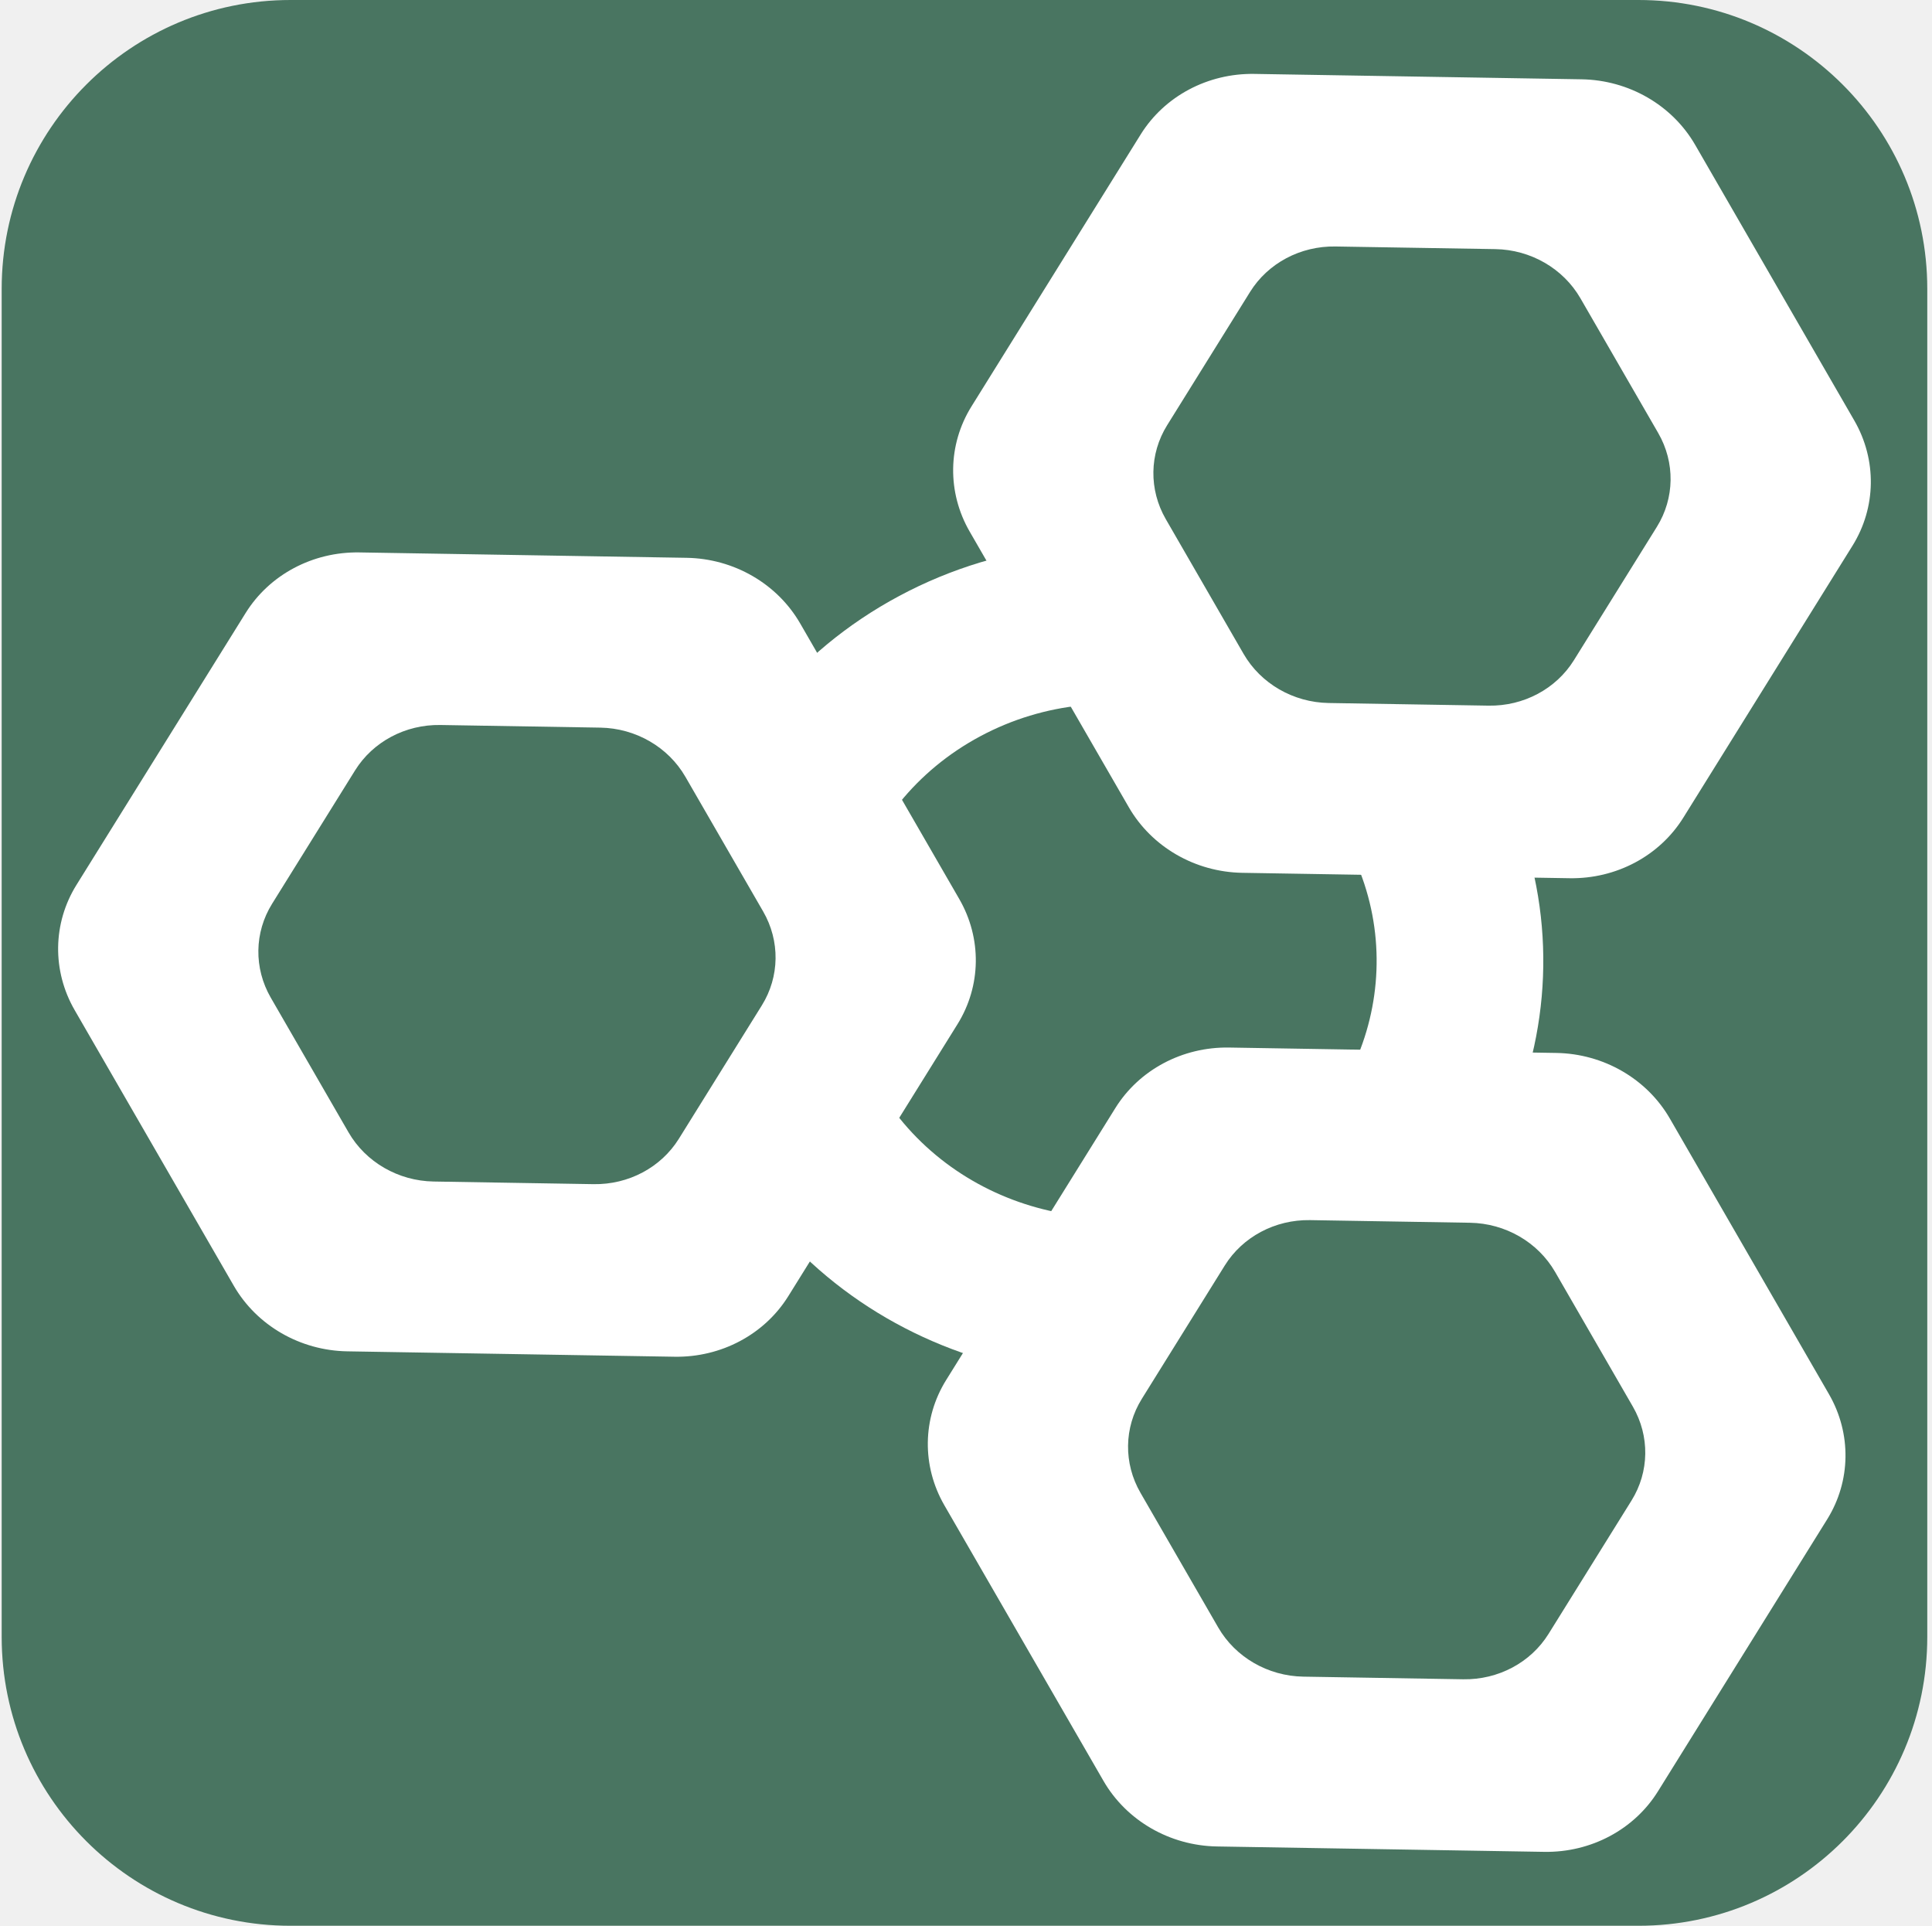
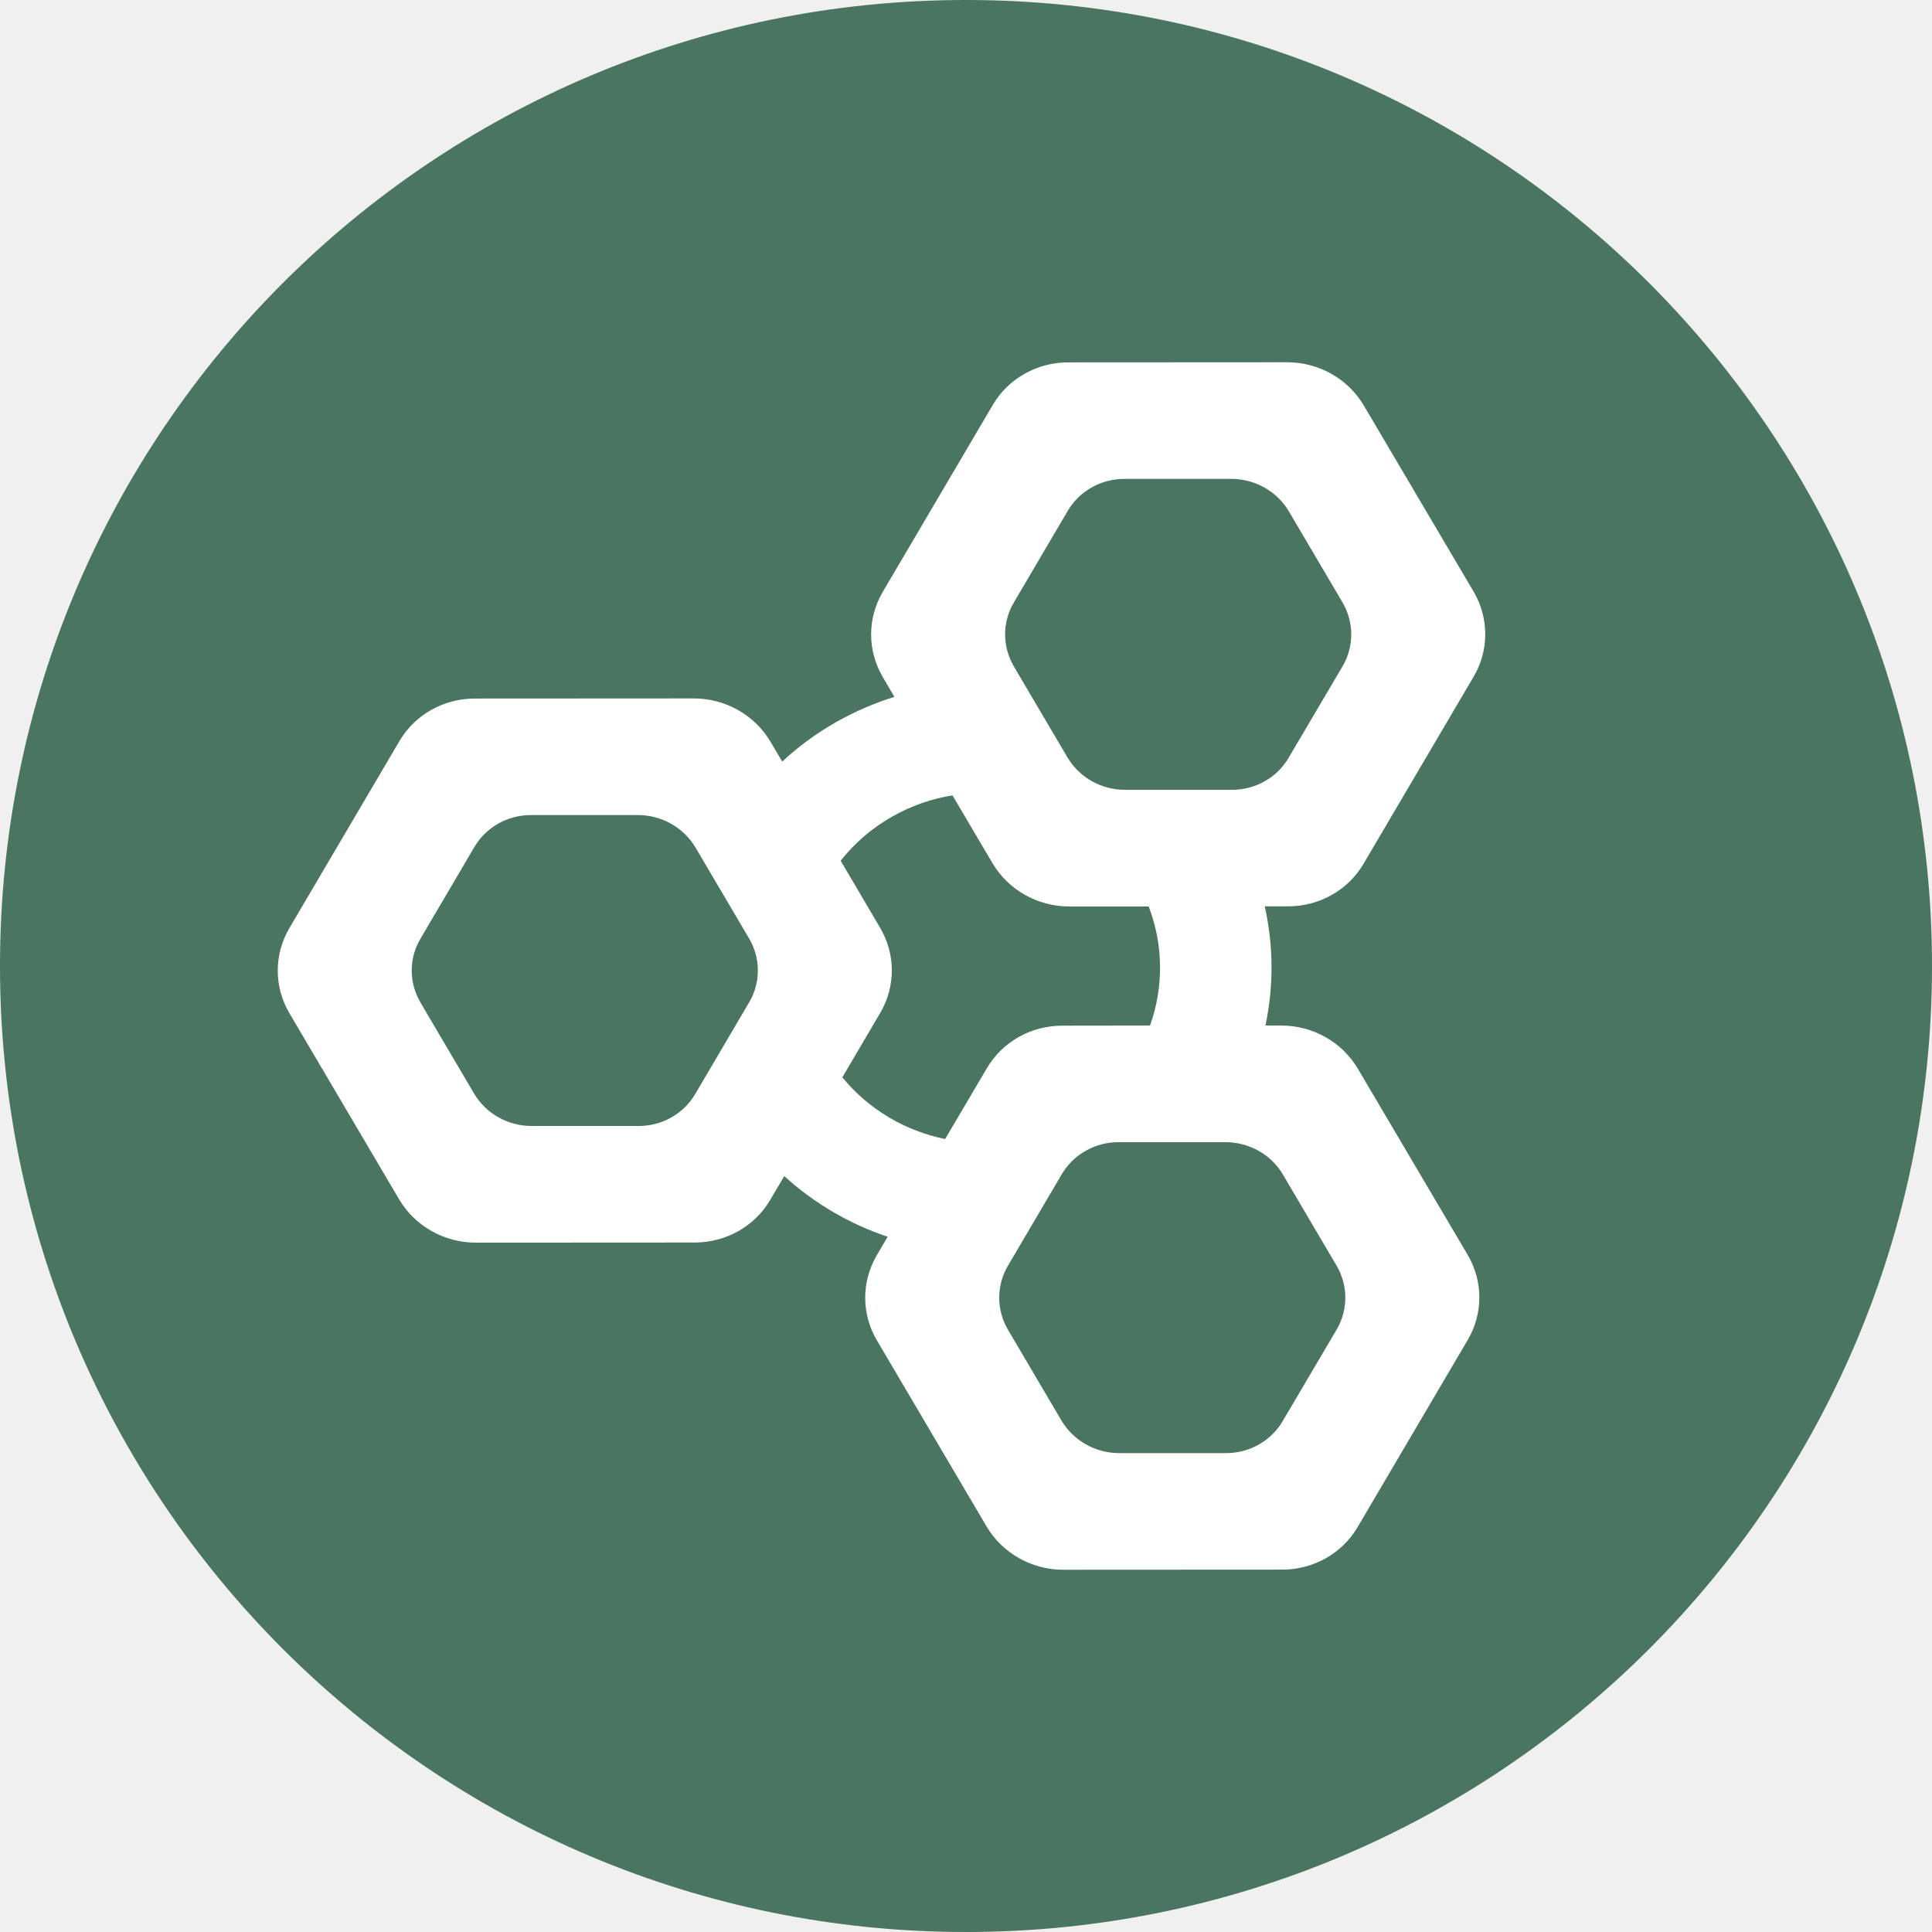
- <svg xmlns="http://www.w3.org/2000/svg" version="1.1" width="301" height="300">
-   <svg width="301" height="300" viewBox="0 0 301 300" fill="none">
-     <rect x="0.263" width="300" height="300" rx="45" fill="#497561" />
-     <path d="M113.949 181.201C132.073 212.593 173.173 223.924 205.749 206.51C238.325 189.095 250.04 149.53 231.916 118.137C213.792 86.745 172.691 75.414 140.116 92.829C107.54 110.244 95.825 149.809 113.949 181.201Z" fill="white" />
-     <path d="M136.635 169.073C147.788 188.391 173.081 195.364 193.127 184.648C213.174 173.931 220.383 149.583 209.23 130.265C198.077 110.947 172.784 103.974 152.738 114.69C132.691 125.407 125.482 149.755 136.635 169.073Z" fill="#497561" />
-     <path d="M106.976 86.898C114.33 87.02 121.086 90.923 124.663 97.117L149.453 140.055C152.985 146.174 152.879 153.6 149.172 159.557L122.81 201.928C119.103 207.885 112.356 211.475 105.091 211.355L54.109 210.514C46.754 210.393 39.998 206.49 36.422 200.296L11.632 157.358C8.099 151.239 8.206 143.813 11.912 137.856L38.275 95.485C41.981 89.528 48.728 85.938 55.994 86.058L106.976 86.898Z" fill="white" />
-     <path d="M93.522 113.352C99.038 113.443 104.105 116.371 106.787 121.017L118.901 141.998C121.55 146.587 121.47 152.157 118.691 156.624L105.764 177.401C102.984 181.868 97.924 184.561 92.475 184.471L67.562 184.06C62.046 183.969 56.979 181.042 54.297 176.396L42.183 155.415C39.534 150.826 39.614 145.256 42.394 140.788L55.32 120.012C58.1 115.544 63.161 112.852 68.61 112.942L93.522 113.352Z" fill="#497561" />
-     <path d="M189.603 287.646C182.249 287.525 175.492 283.621 171.916 277.427L147.126 234.489C143.594 228.371 143.7 220.944 147.407 214.987L173.769 172.616C177.476 166.659 184.223 163.069 191.488 163.189L242.47 164.03C249.825 164.151 256.581 168.055 260.157 174.249L284.947 217.186C288.48 223.305 288.373 230.732 284.667 236.688L258.304 279.06C254.598 285.016 247.851 288.606 240.585 288.486L189.603 287.646Z" fill="white" />
-     <path d="M203.058 261.192C197.542 261.101 192.475 258.173 189.793 253.528L177.679 232.546C175.03 227.957 175.11 222.387 177.889 217.92L190.816 197.143C193.596 192.676 198.656 189.983 204.105 190.073L229.017 190.484C234.534 190.575 239.601 193.503 242.283 198.148L254.396 219.129C257.046 223.719 256.966 229.288 254.186 233.756L241.259 254.532C238.48 259 233.419 261.692 227.97 261.603L203.058 261.192Z" fill="#497561" />
-     <path d="M246.417 12.354C253.772 12.476 260.528 16.379 264.105 22.573L288.895 65.511C292.427 71.63 292.32 79.056 288.614 85.013L262.252 127.384C258.545 133.341 251.798 136.931 244.533 136.811L193.551 135.97C186.196 135.849 179.44 131.946 175.864 125.751L151.074 82.814C147.541 76.695 147.648 69.269 151.354 63.312L177.717 20.941C181.423 14.984 188.17 11.394 195.435 11.514L246.417 12.354Z" fill="white" />
-     <path d="M232.964 38.808C238.48 38.899 243.547 41.827 246.229 46.473L258.343 67.454C260.992 72.043 260.912 77.613 258.132 82.08L245.206 102.857C242.426 107.324 237.365 110.017 231.917 109.927L207.004 109.516C201.488 109.425 196.421 106.498 193.739 101.852L181.625 80.871C178.976 76.282 179.056 70.712 181.836 66.244L194.762 45.468C197.542 41 202.603 38.308 208.051 38.398L232.964 38.808Z" fill="#497561" />
+ <svg xmlns="http://www.w3.org/2000/svg" version="1.1" width="16" height="16">
+   <svg width="16" height="16" viewBox="0 0 16 16" fill="none">
+     <rect width="16" height="16" rx="8" fill="#497561" />
+     <path fill-rule="evenodd" clip-rule="evenodd" d="M10.66 3C10.922 3 11.164 3.137 11.295 3.359L12.203 4.898C12.332 5.117 12.333 5.386 12.204 5.604L11.292 7.154C11.164 7.372 10.926 7.506 10.668 7.506L10.474 7.506C10.548 7.835 10.548 8.171 10.48 8.493L10.611 8.493C10.873 8.493 11.115 8.63 11.246 8.852L12.154 10.391C12.283 10.61 12.284 10.879 12.155 11.097L11.243 12.647C11.115 12.865 10.877 12.999 10.619 12.999L8.805 13C8.544 13 8.301 12.863 8.17 12.641L7.263 11.102C7.133 10.883 7.133 10.614 7.261 10.396L7.351 10.242C7.037 10.137 6.744 9.967 6.495 9.74L6.378 9.938C6.25 10.156 6.012 10.29 5.754 10.29L3.94 10.291C3.679 10.291 3.436 10.154 3.305 9.932L2.398 8.393C2.268 8.174 2.268 7.905 2.396 7.687L3.308 6.137C3.436 5.919 3.674 5.785 3.932 5.785L5.746 5.784C6.007 5.784 6.25 5.921 6.381 6.143L6.478 6.307C6.611 6.183 6.762 6.072 6.928 5.978C7.083 5.891 7.243 5.822 7.407 5.771L7.312 5.609C7.182 5.39 7.182 5.121 7.31 4.903L8.222 3.353C8.35 3.135 8.588 3.001 8.846 3.001L10.66 3ZM8.95 6.404C8.907 6.367 8.87 6.322 8.84 6.272L8.497 5.69C8.497 5.69 8.497 5.69 8.497 5.69L8.397 5.52C8.3 5.355 8.299 5.154 8.396 4.99L8.843 4.23C8.939 4.067 9.117 3.966 9.311 3.966L10.197 3.966C10.394 3.966 10.576 4.069 10.674 4.235L11.117 4.987C11.214 5.152 11.215 5.353 11.119 5.517L10.671 6.277C10.575 6.44 10.397 6.541 10.203 6.541L9.317 6.541C9.219 6.541 9.124 6.516 9.042 6.469C9.009 6.451 8.978 6.429 8.95 6.404ZM7.888 6.587C7.717 6.614 7.549 6.672 7.39 6.762C7.219 6.859 7.076 6.984 6.962 7.128L7.288 7.682C7.418 7.901 7.418 8.17 7.29 8.388L6.976 8.922C7.195 9.19 7.499 9.366 7.827 9.433L8.173 8.846C8.301 8.628 8.539 8.494 8.797 8.494L9.524 8.493C9.636 8.18 9.637 7.831 9.513 7.507L8.854 7.507C8.593 7.507 8.35 7.37 8.219 7.148L7.888 6.587ZM5.76 7.019L6.203 7.771C6.205 7.774 6.206 7.776 6.208 7.779C6.247 7.849 6.27 7.925 6.275 8.002C6.282 8.105 6.259 8.209 6.204 8.301L5.757 9.061C5.661 9.224 5.483 9.325 5.289 9.325L4.403 9.325C4.206 9.325 4.024 9.222 3.926 9.056L3.483 8.304C3.386 8.139 3.385 7.938 3.482 7.774L3.929 7.014C4.025 6.851 4.203 6.75 4.397 6.75L5.283 6.75C5.48 6.75 5.661 6.853 5.76 7.019ZM8.347 10.483L8.794 9.723L8.794 9.723C8.798 9.716 8.803 9.708 8.808 9.701C8.907 9.551 9.078 9.459 9.262 9.459L10.027 9.459L10.027 9.459L10.149 9.459C10.345 9.459 10.527 9.561 10.625 9.728L11.068 10.48C11.165 10.645 11.166 10.846 11.07 11.01L10.622 11.77C10.526 11.933 10.348 12.034 10.154 12.034L9.268 12.034C9.072 12.034 8.89 11.931 8.791 11.765L8.348 11.013C8.251 10.848 8.251 10.647 8.347 10.483Z" fill="white" />
  </svg>
  <style>@media (prefers-color-scheme: light) { :root { filter: none; } }
@media (prefers-color-scheme: dark) { :root { filter: none; } }
</style>
</svg>
